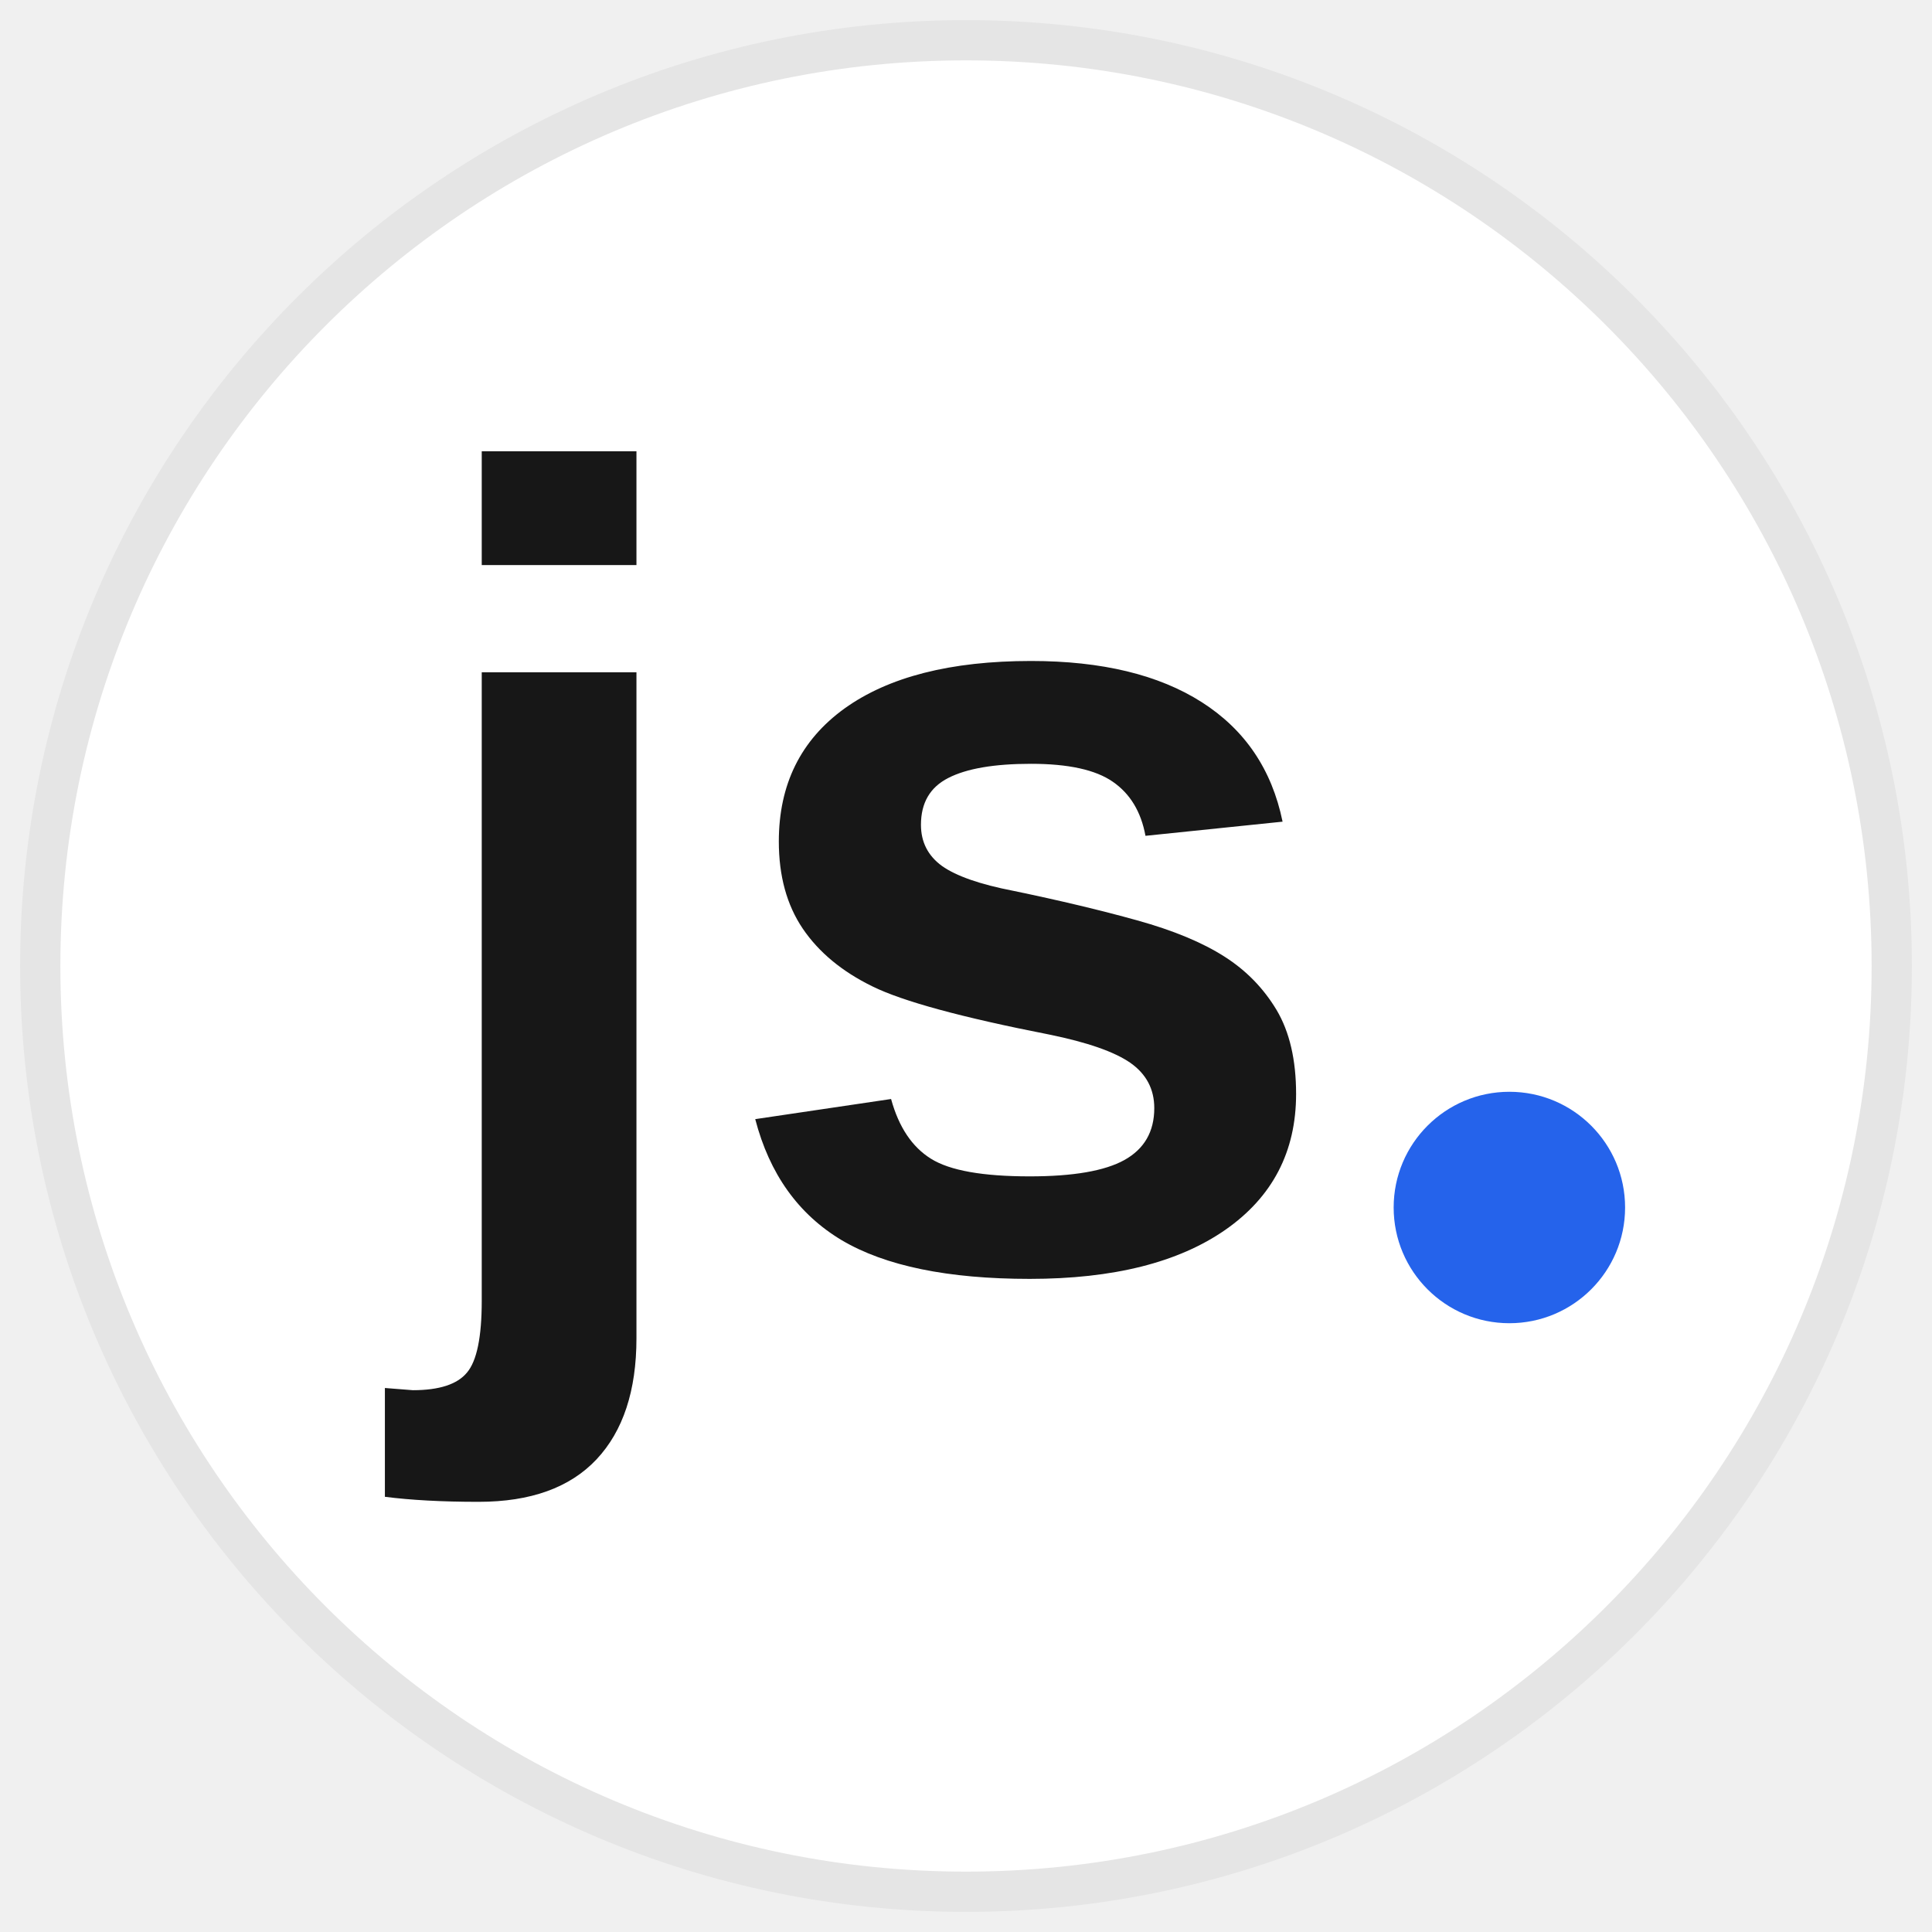
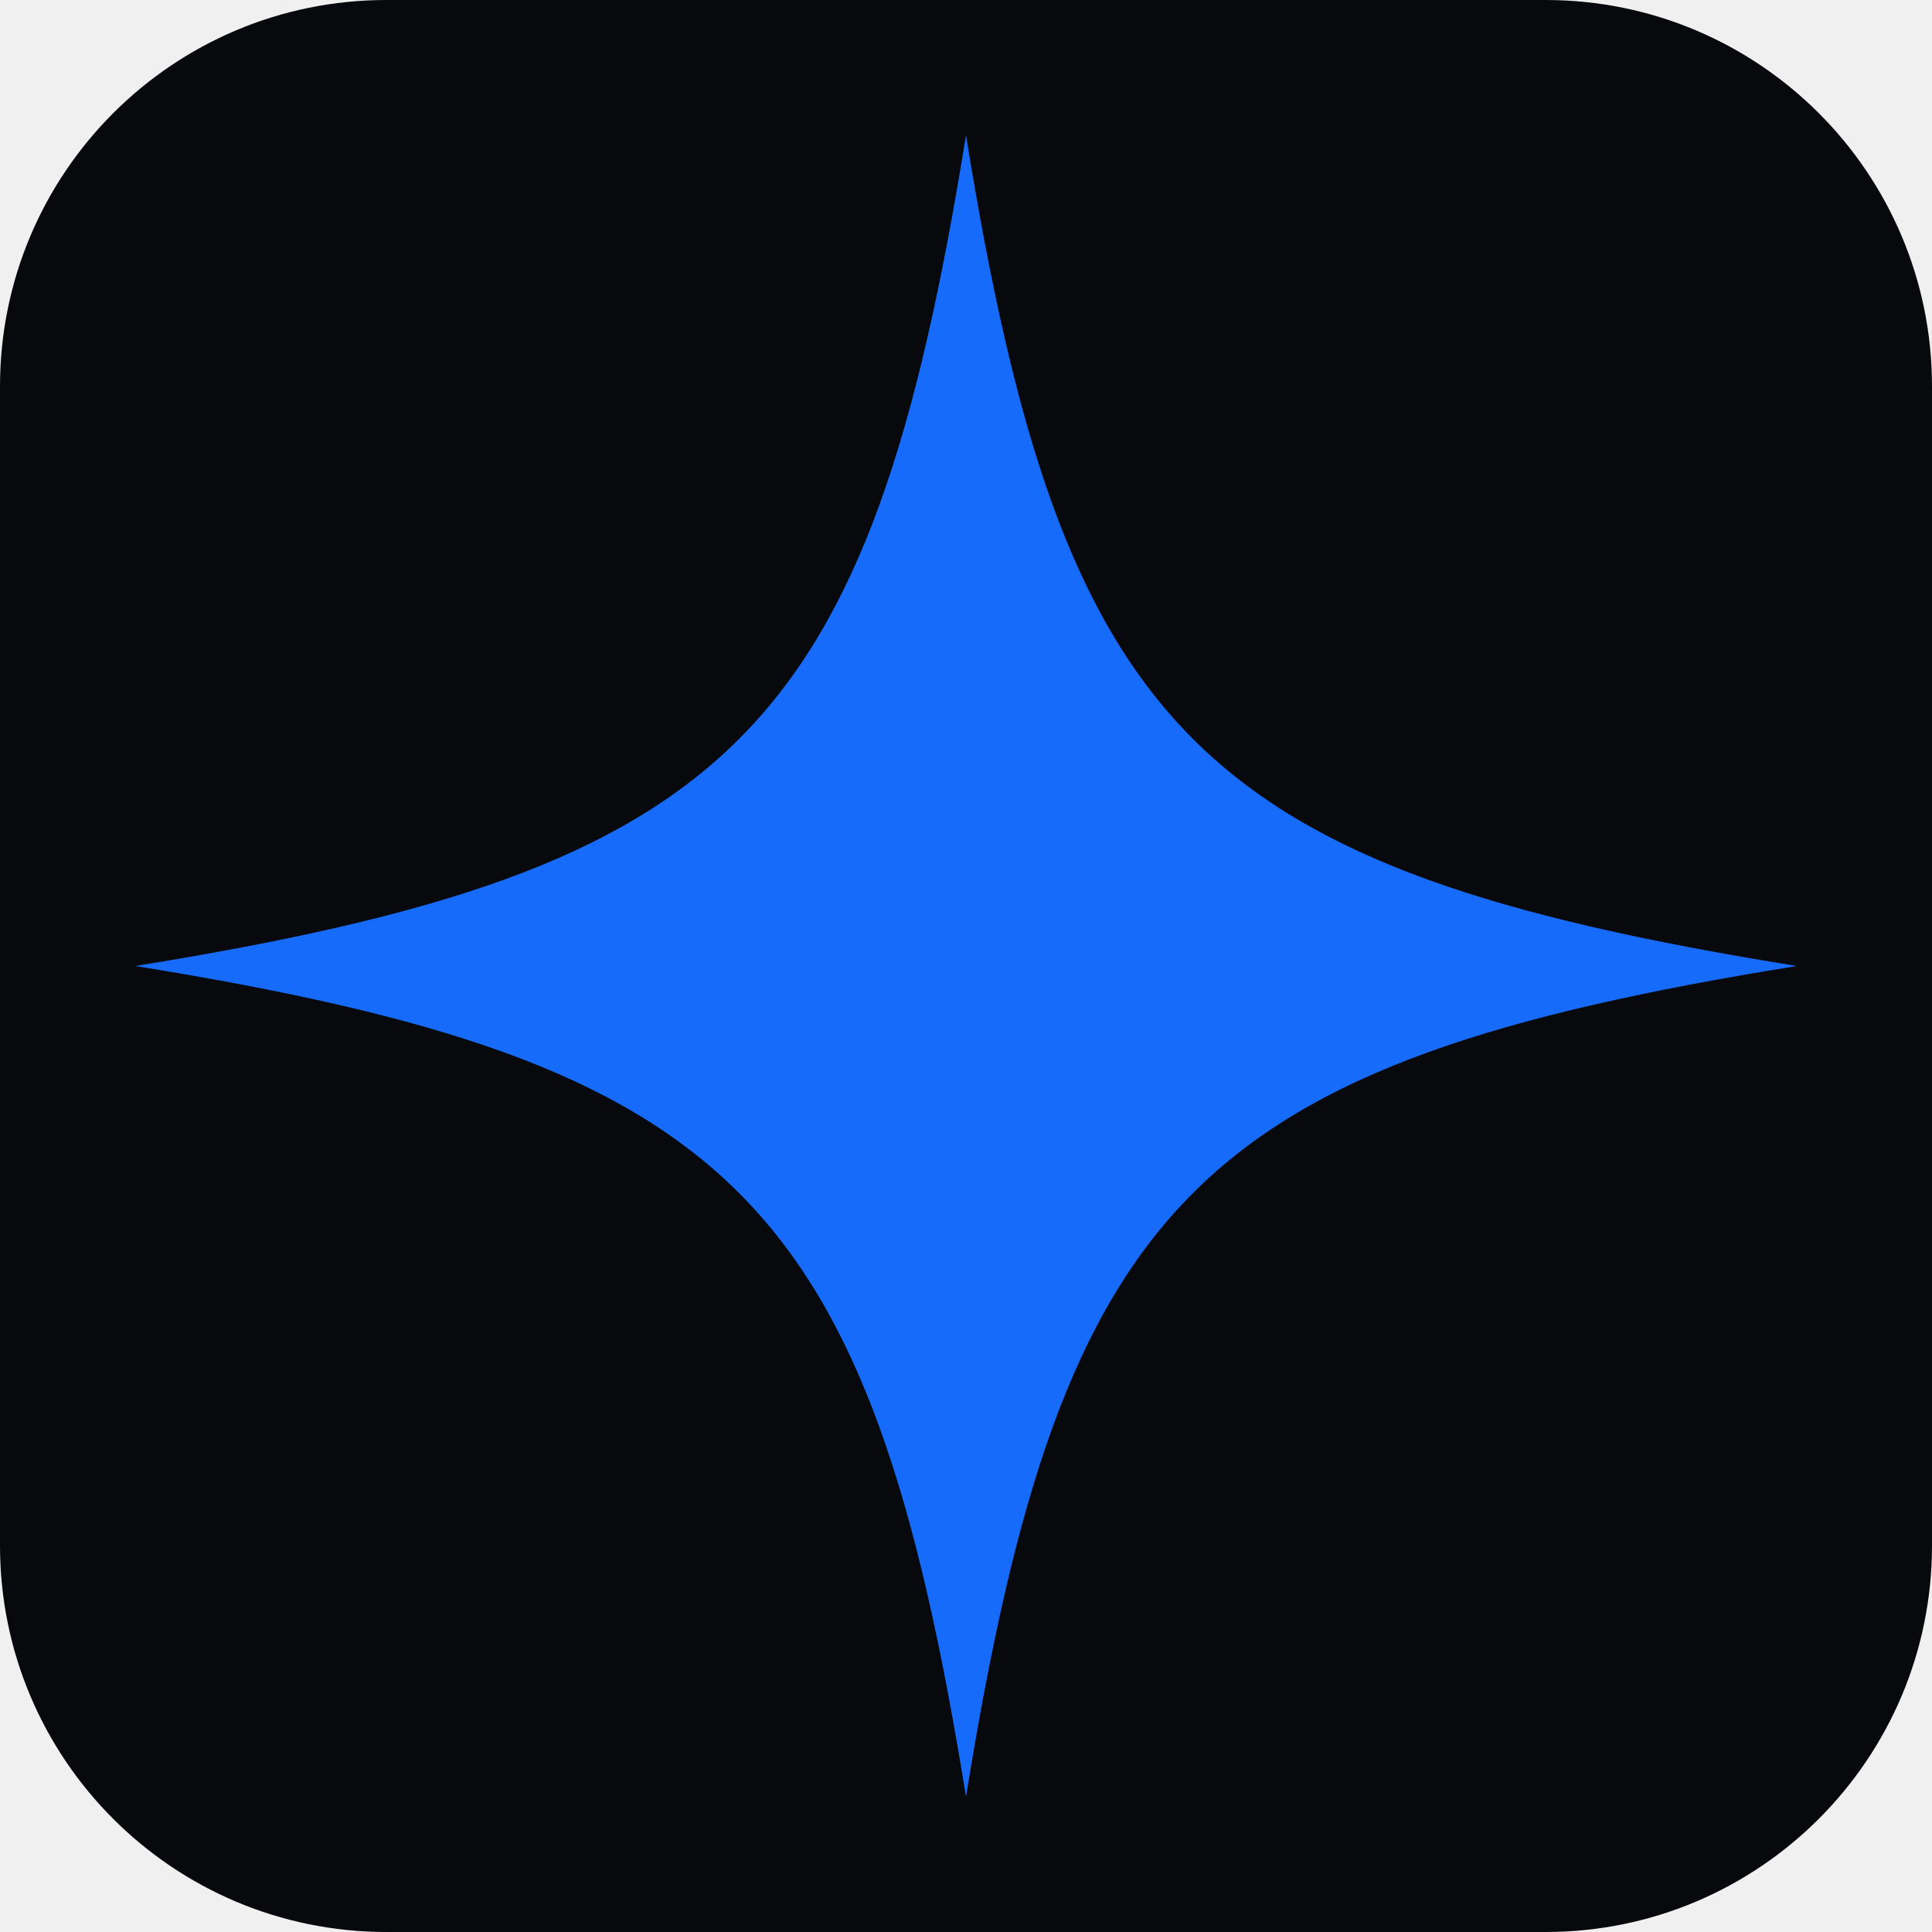
- <svg xmlns="http://www.w3.org/2000/svg" viewBox="0 0 96 96">
-   <circle cx="48" cy="48" r="46" fill="#ffffff" stroke="#e5e5e5" stroke-width="2" />
-   <text x="20" y="63" fill="#171717" font-family="Arial, Helvetica, sans-serif" font-size="56" font-weight="700" textLength="48" lengthAdjust="spacingAndGlyphs">js</text>
-   <circle cx="75" cy="60" r="5.75" fill="#2563eb" />
+ <svg xmlns="http://www.w3.org/2000/svg" viewBox="0 0 100 100">
+   <rect width="100" height="100" rx="20" fill="#08090d" />
+   <path d="M50 7C55 38 62 45 93 50C62 55 55 62 50 93C45 62 38 55 7 50C38 45 45 38 50 7Z" fill="#176bfa" />
</svg>
